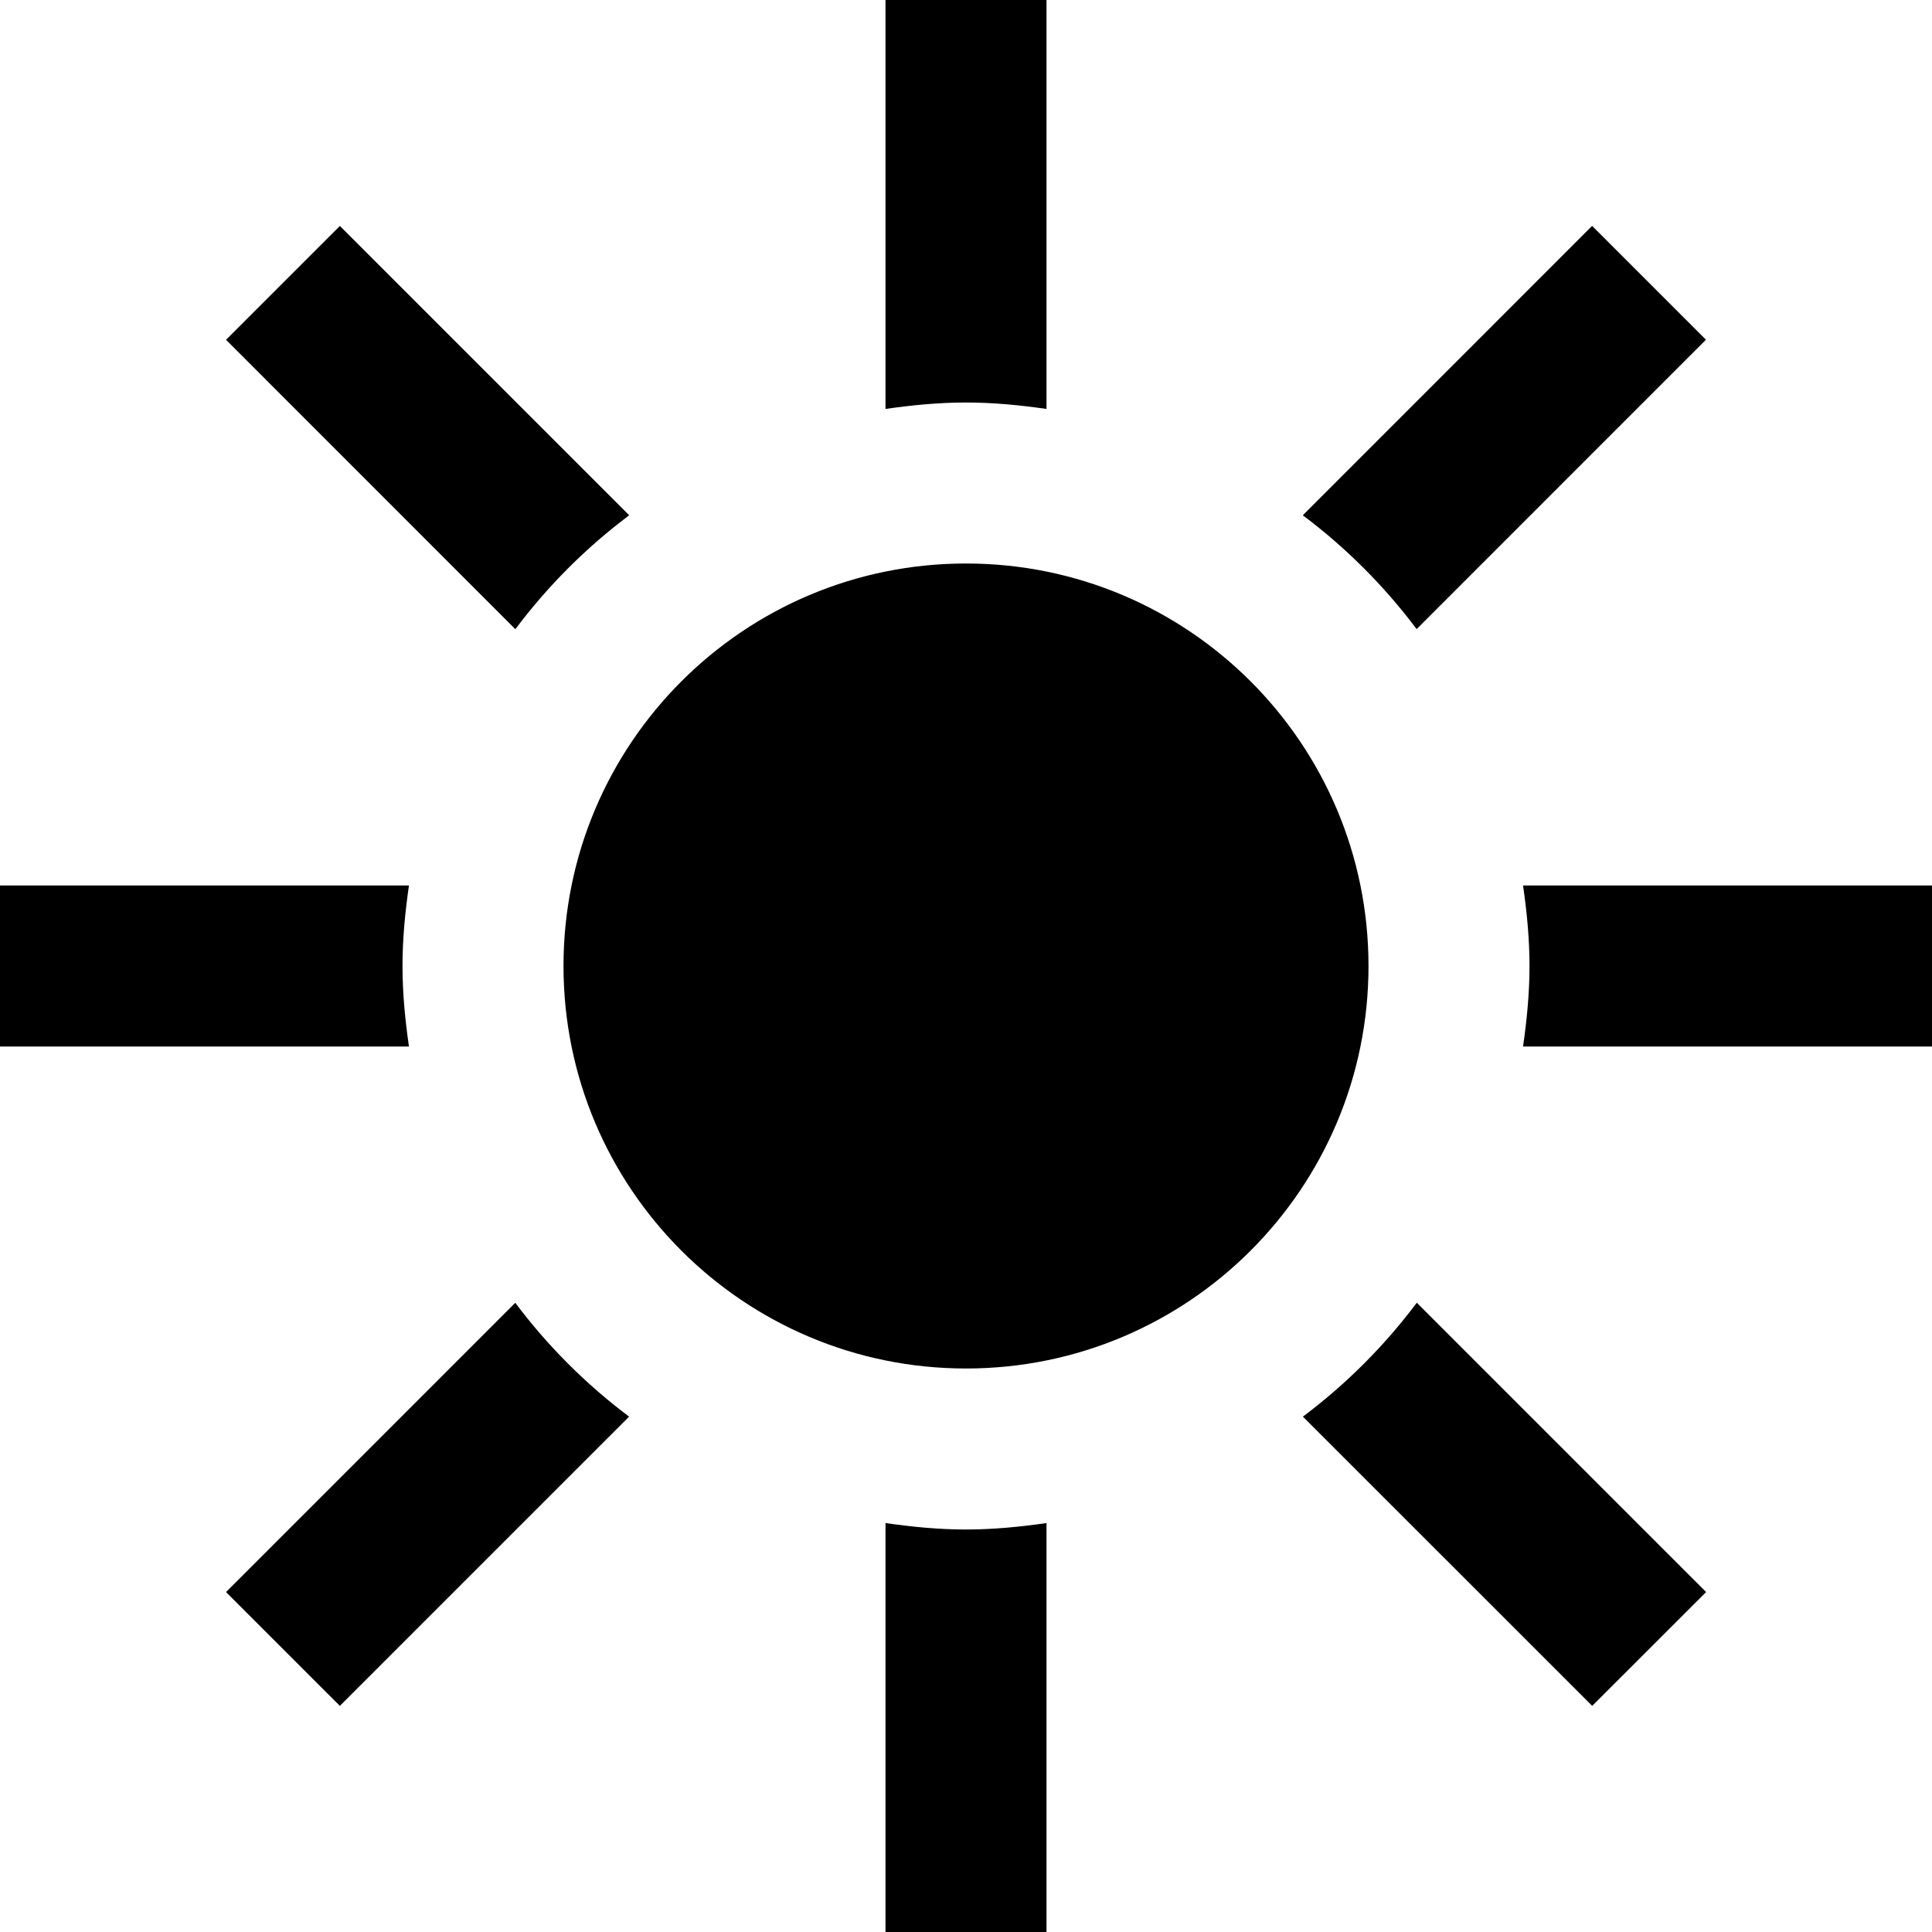
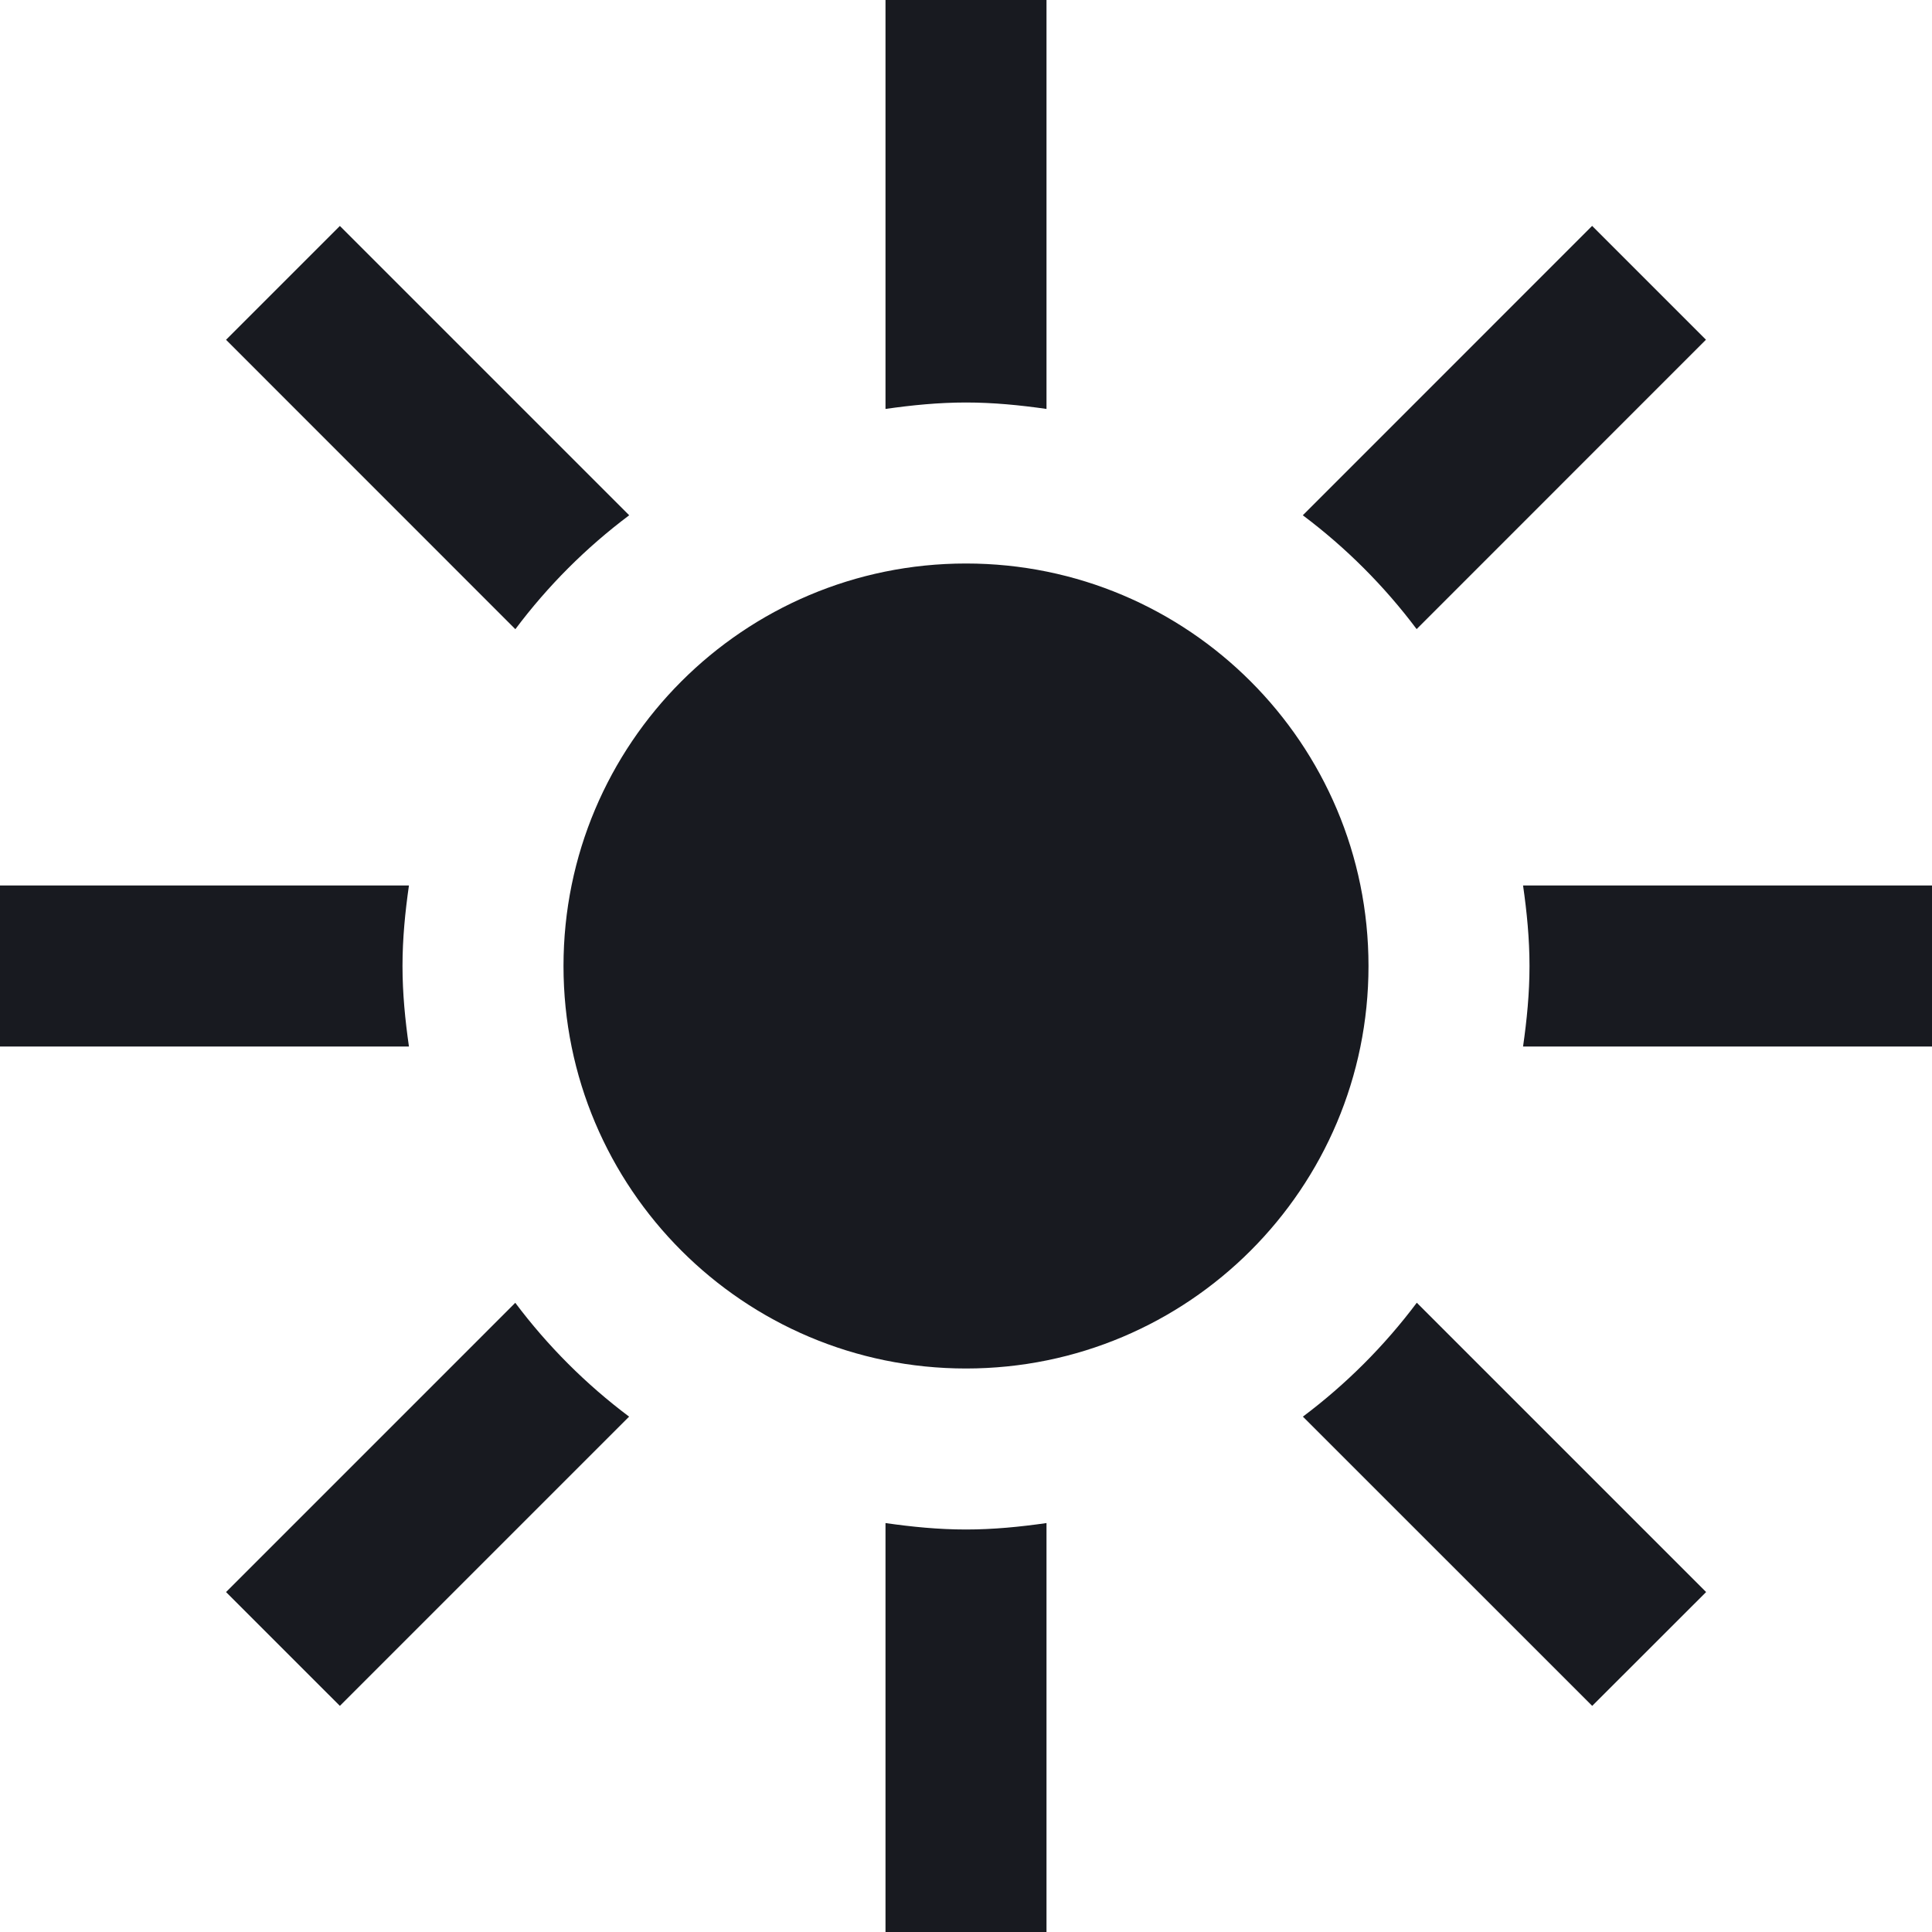
- <svg xmlns="http://www.w3.org/2000/svg" width="24" height="24" viewBox="0 0 24 24">
+ <svg xmlns="http://www.w3.org/2000/svg" width="24" height="24" viewBox="0 0 24 24" fill="#181a20">
  <path d="M17 12c0 2.762-2.238 5-5 5s-5-2.238-5-5 2.238-5 5-5 5 2.238 5 5zm-9.184-5.599l-3.594-3.594-1.414 1.414 3.594 3.595c.402-.537.878-1.013 1.414-1.415zm4.184-1.401c.34 0 .672.033 1 .08v-5.08h-2v5.08c.328-.047.66-.08 1-.08zm5.598 2.815l3.594-3.595-1.414-1.414-3.594 3.595c.536.402 1.012.878 1.414 1.414zm-12.598 4.185c0-.34.033-.672.08-1h-5.08v2h5.08c-.047-.328-.08-.66-.08-1zm11.185 5.598l3.594 3.593 1.415-1.414-3.594-3.594c-.403.537-.879 1.013-1.415 1.415zm-9.784-1.414l-3.593 3.593 1.414 1.414 3.593-3.593c-.536-.402-1.011-.877-1.414-1.414zm12.519-5.184c.047.328.08.66.08 1s-.033.672-.08 1h5.08v-2h-5.08zm-6.92 8c-.34 0-.672-.033-1-.08v5.08h2v-5.08c-.328.047-.66.08-1 .08z" />
</svg>
